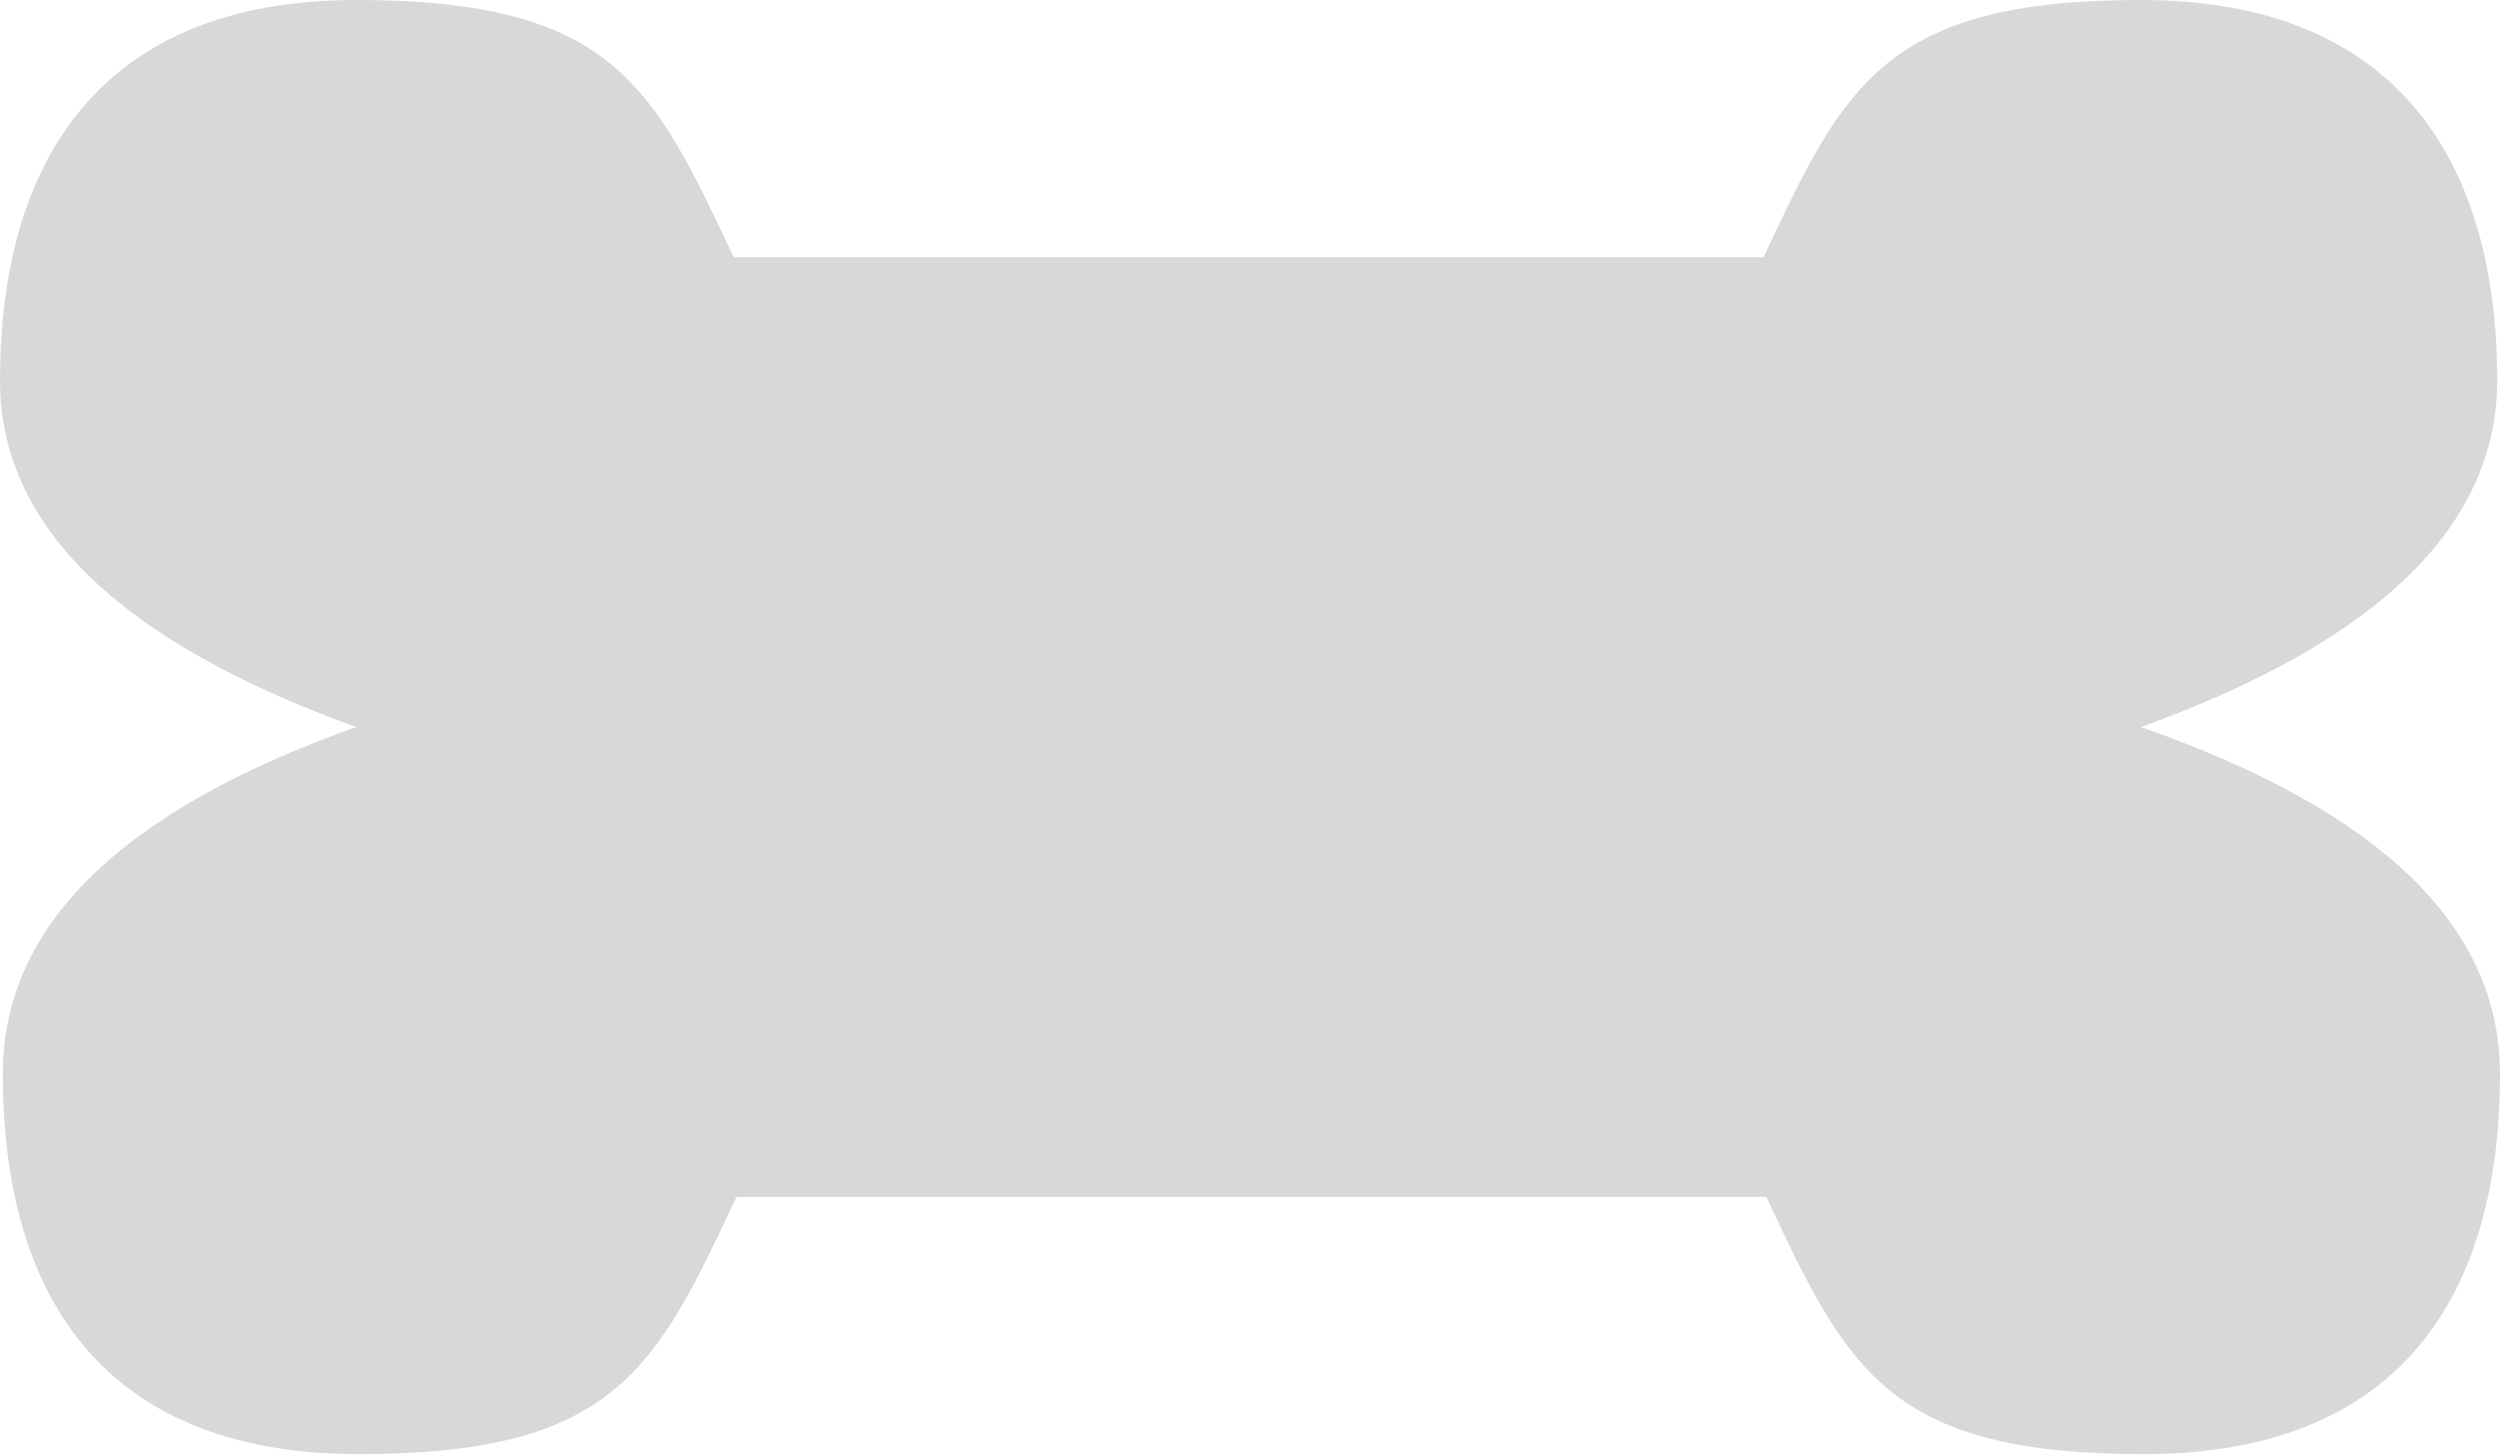
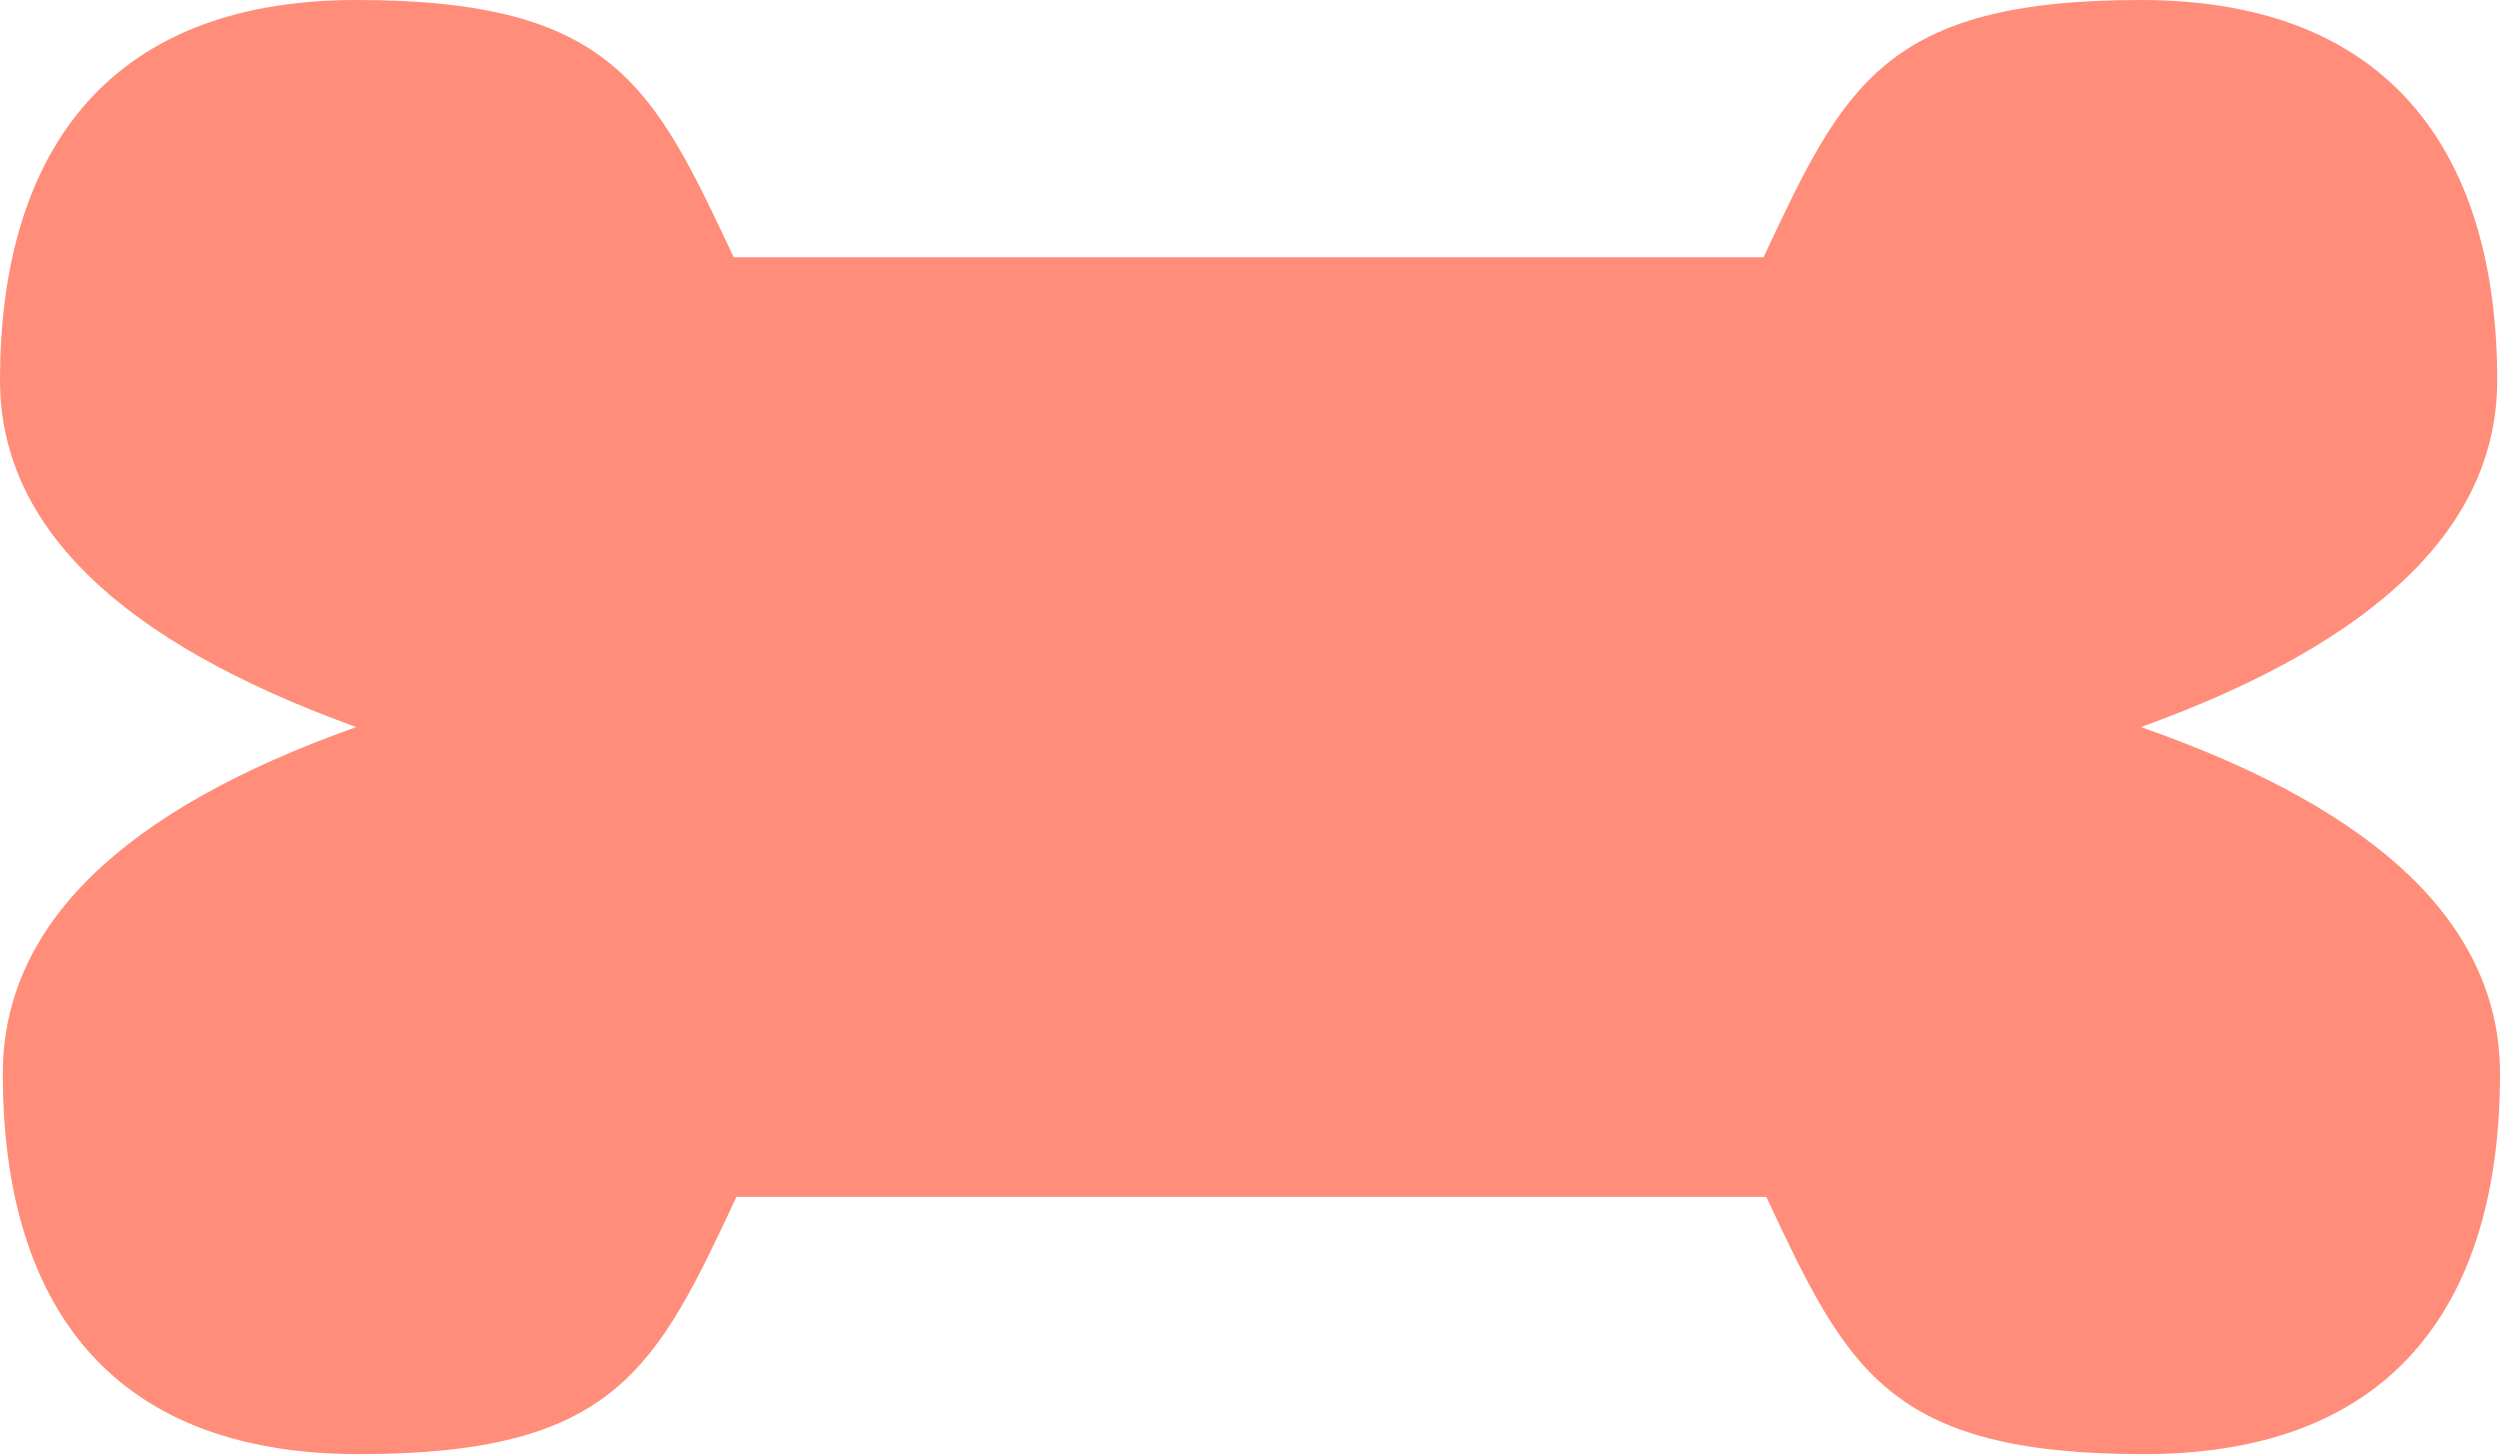
<svg xmlns="http://www.w3.org/2000/svg" width="894px" height="520px" viewBox="0 0 894 520" version="1.1">
  <g id="Page-1" stroke="none" stroke-width="1" fill="none" fill-rule="evenodd">
-     <path d="M263.37,428 C234.577,489.333 220.181,520 128.406,520 C36.63,520 1,463.15 1,384 C1,331.233 43.135,289.9 127.406,260 C42.469,229.333 0,188 0,136 C0,58 35.63,0 127.406,0 C219.181,0 233.577,30.667 262.37,92 L630.63,92 C659.423,30.667 673.819,0 765.594,0 C857.37,0 893,58 893,136 C893,188 850.531,229.333 765.594,260 C851.198,289.9 894,331.233 894,384 C894,463.15 858.37,520 766.594,520 C674.819,520 660.423,489.333 631.63,428 L263.37,428 Z" id="Path" fill="#D8D8D8" />
+     <path d="M263.37,428 C234.577,489.333 220.181,520 128.406,520 C36.63,520 1,463.15 1,384 C1,331.233 43.135,289.9 127.406,260 C42.469,229.333 0,188 0,136 C0,58 35.63,0 127.406,0 C219.181,0 233.577,30.667 262.37,92 L630.63,92 C659.423,30.667 673.819,0 765.594,0 C857.37,0 893,58 893,136 C893,188 850.531,229.333 765.594,260 C851.198,289.9 894,331.233 894,384 C894,463.15 858.37,520 766.594,520 C674.819,520 660.423,489.333 631.63,428 L263.37,428 Z" id="Path" fill="#ff8d79" />
  </g>
</svg>
